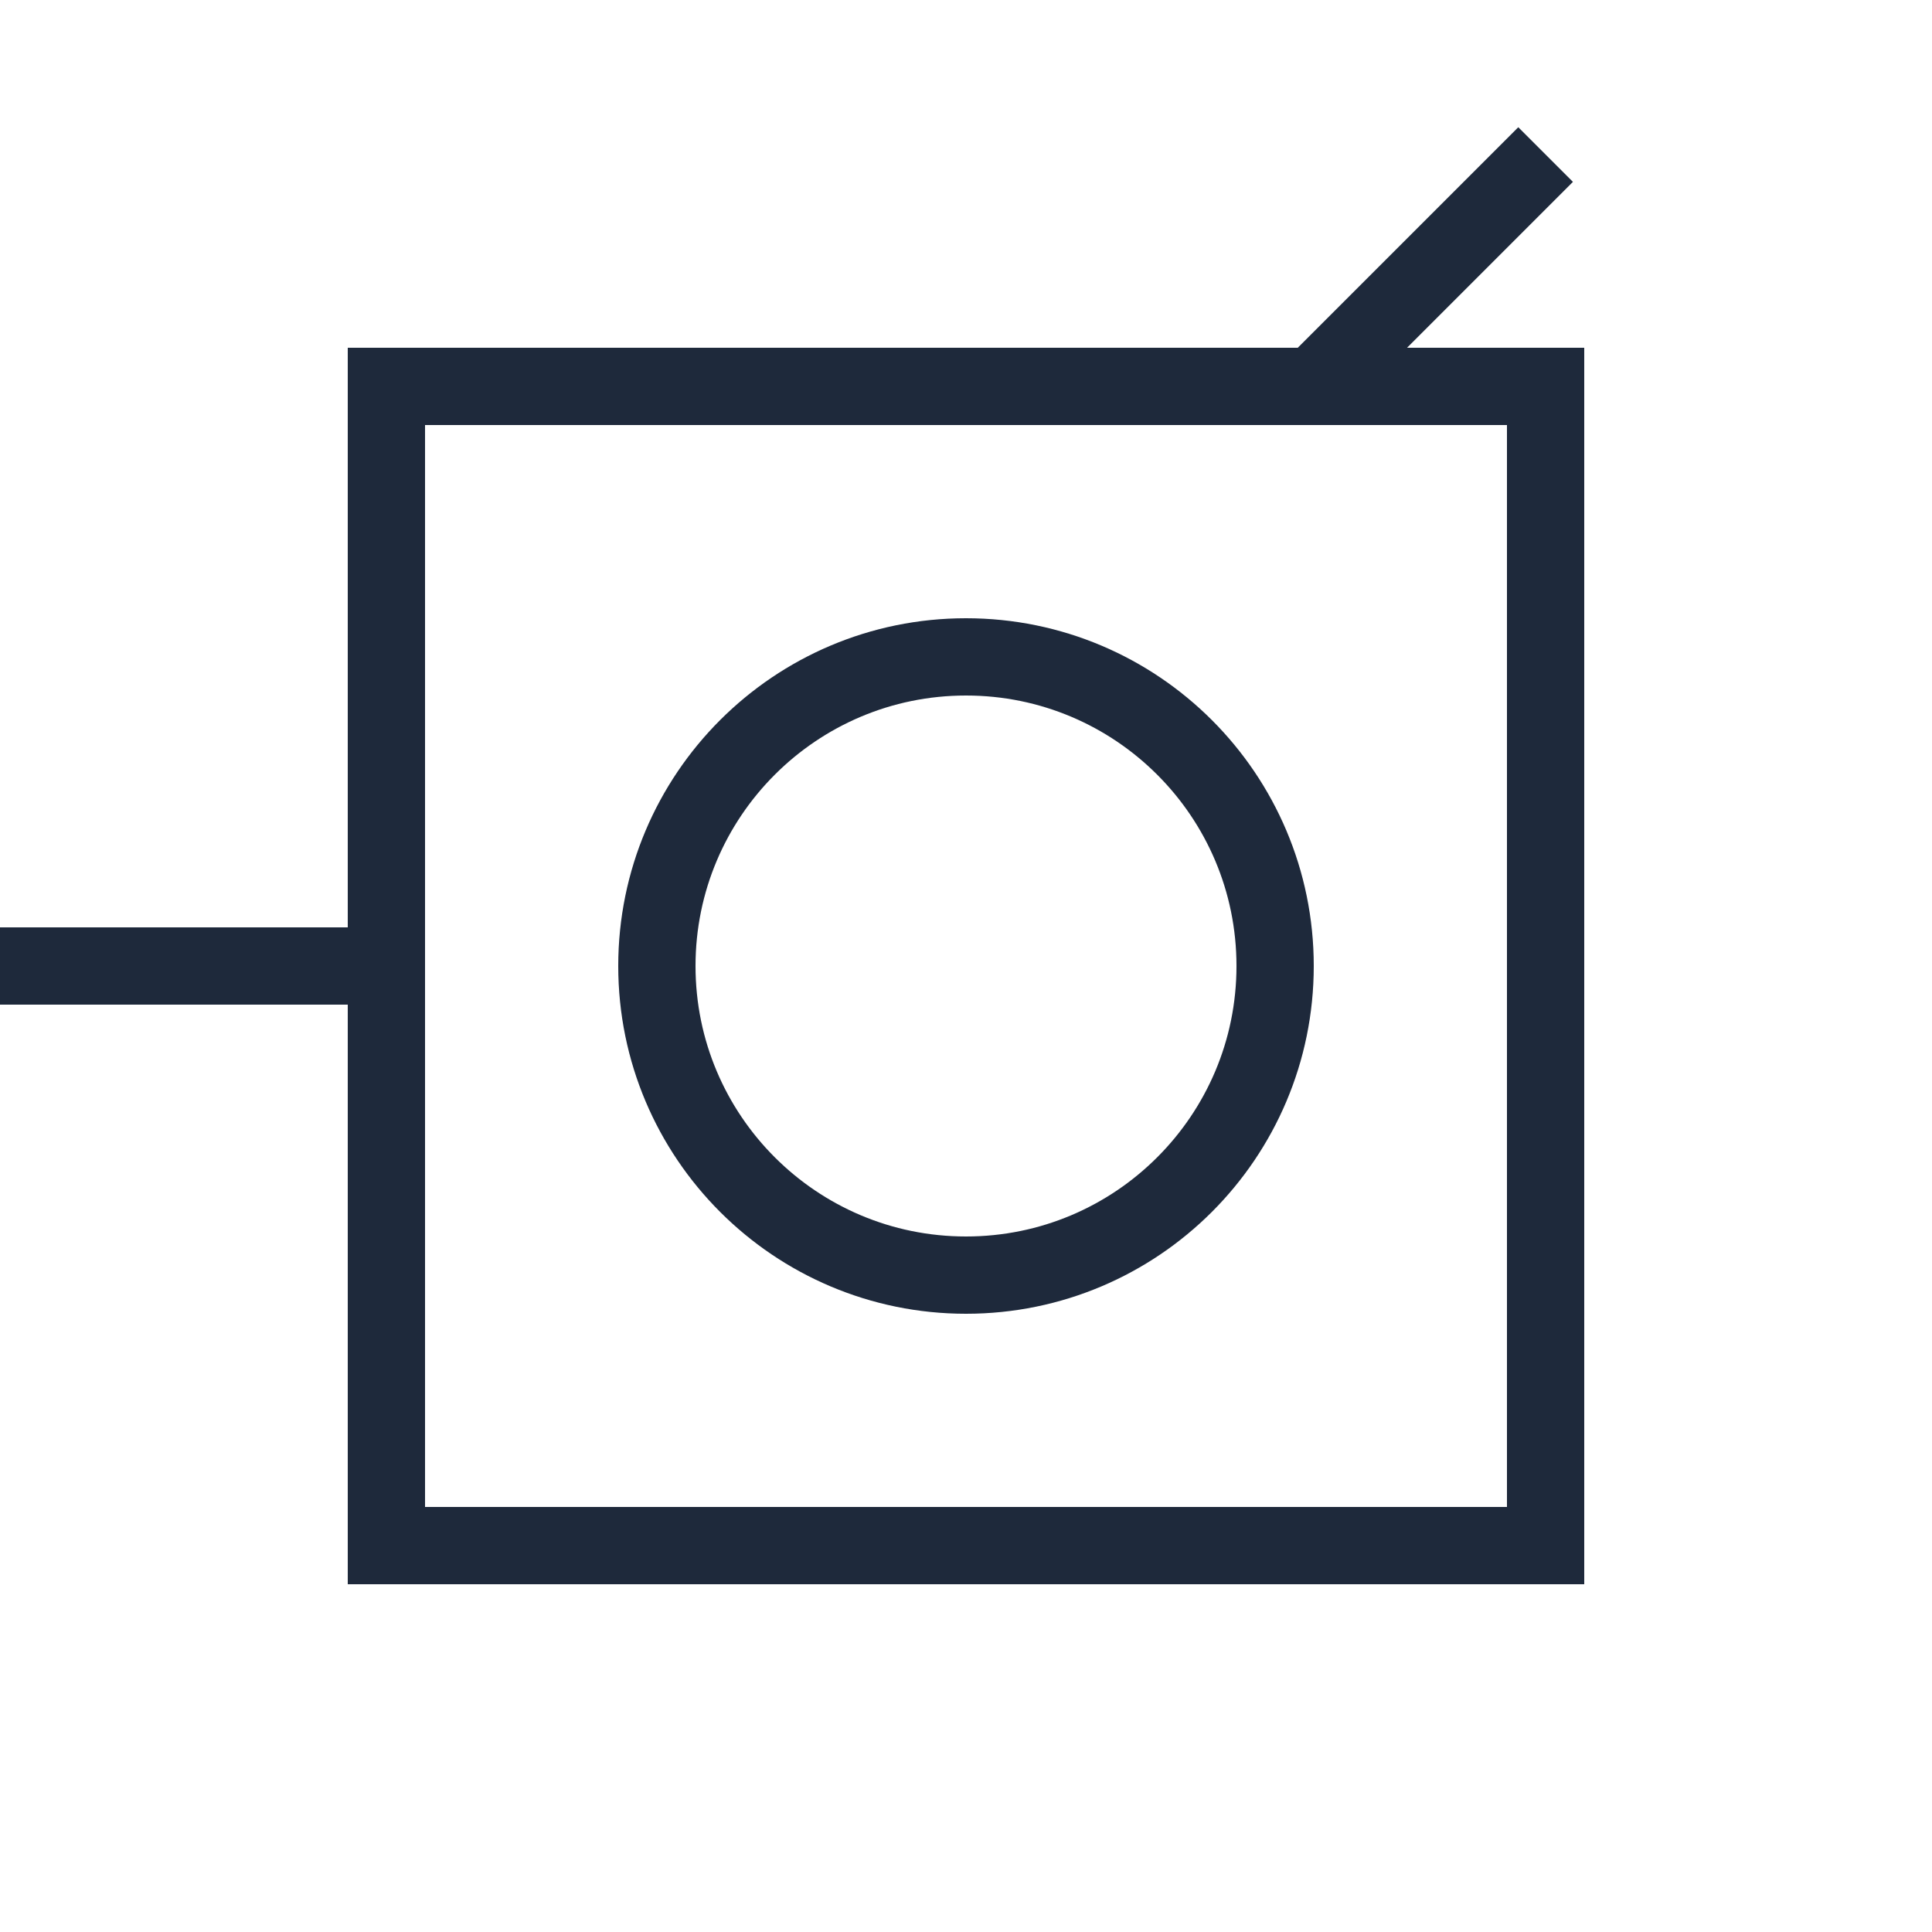
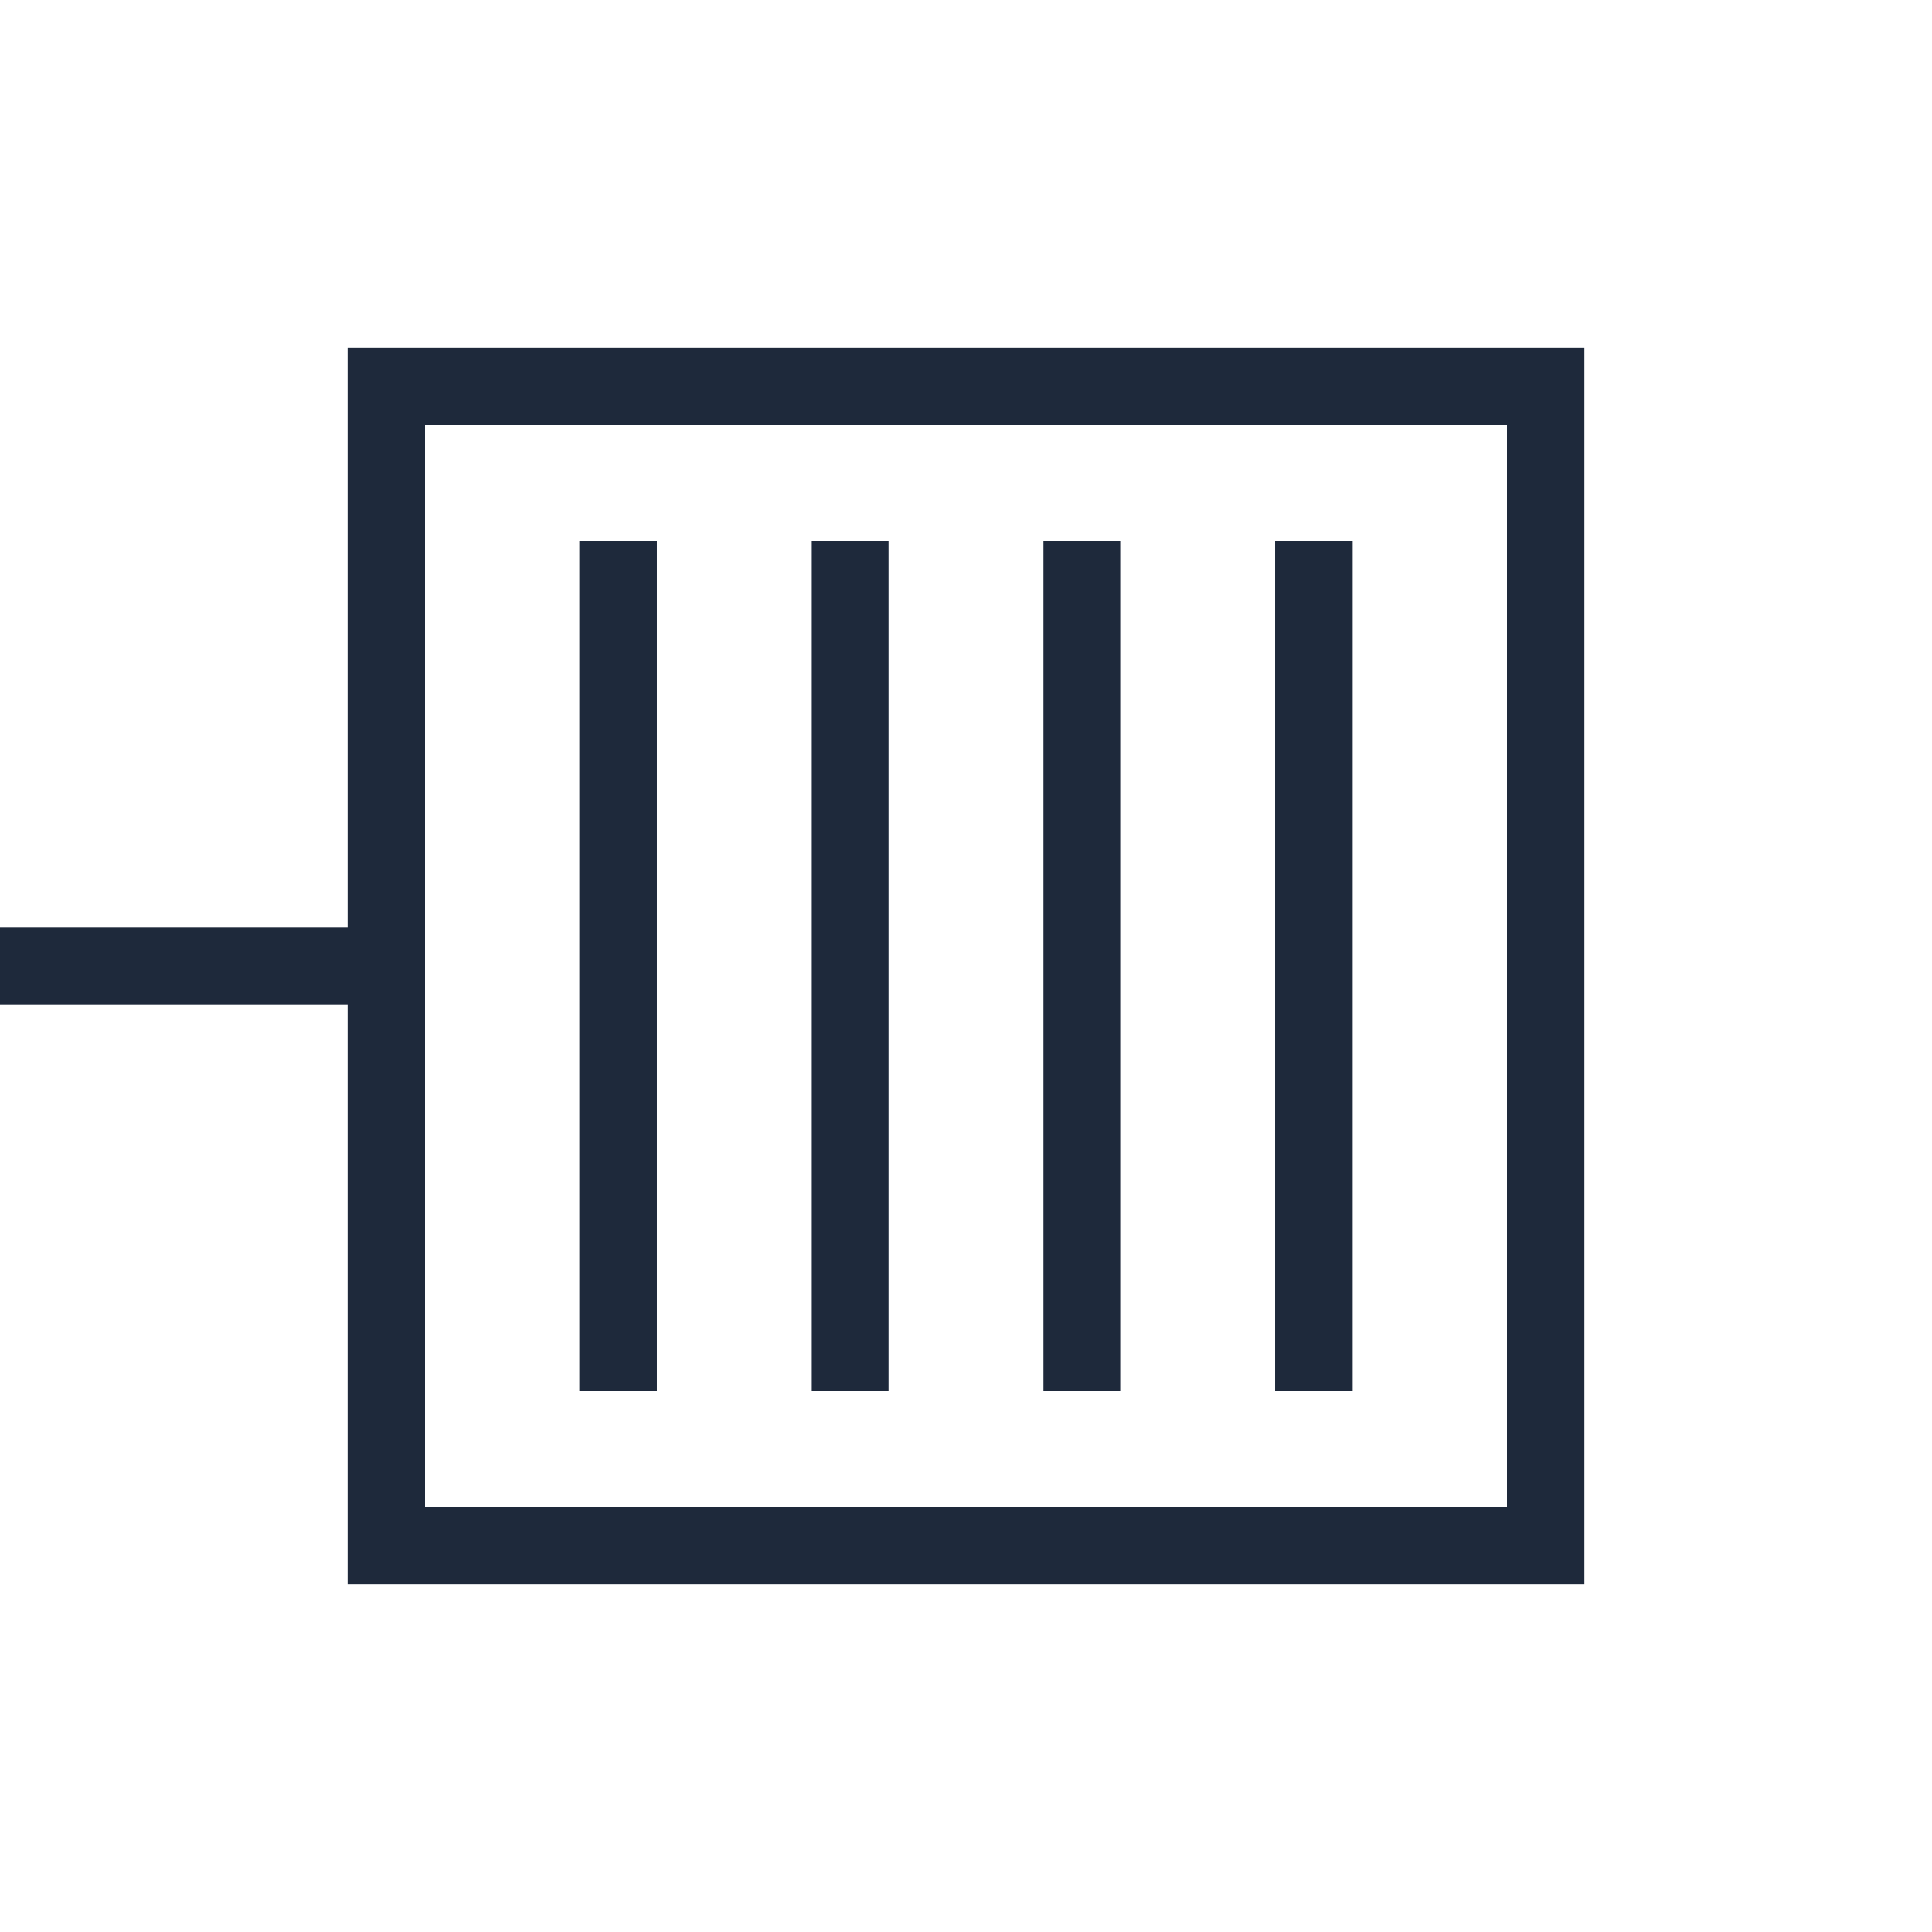
<svg xmlns="http://www.w3.org/2000/svg" viewBox="0 0 50 50">
  <g fill="none" stroke="#1e293b" stroke-width="2">
    <line x1="0" y1="25" x2="10" y2="25" />
    <rect x="10" y="10" width="30" height="30" />
-     <circle cx="25" cy="25" r="8" />
-     <line x1="34" y1="10" x2="40" y2="4" />
+     <line x1="16" y1="14" x2="16" y2="36" />
+     <line x1="22" y1="14" x2="22" y2="36" />
+     <line x1="28" y1="14" x2="28" y2="36" />
+     <line x1="34" y1="14" x2="34" y2="36" />
  </g>
</svg>
